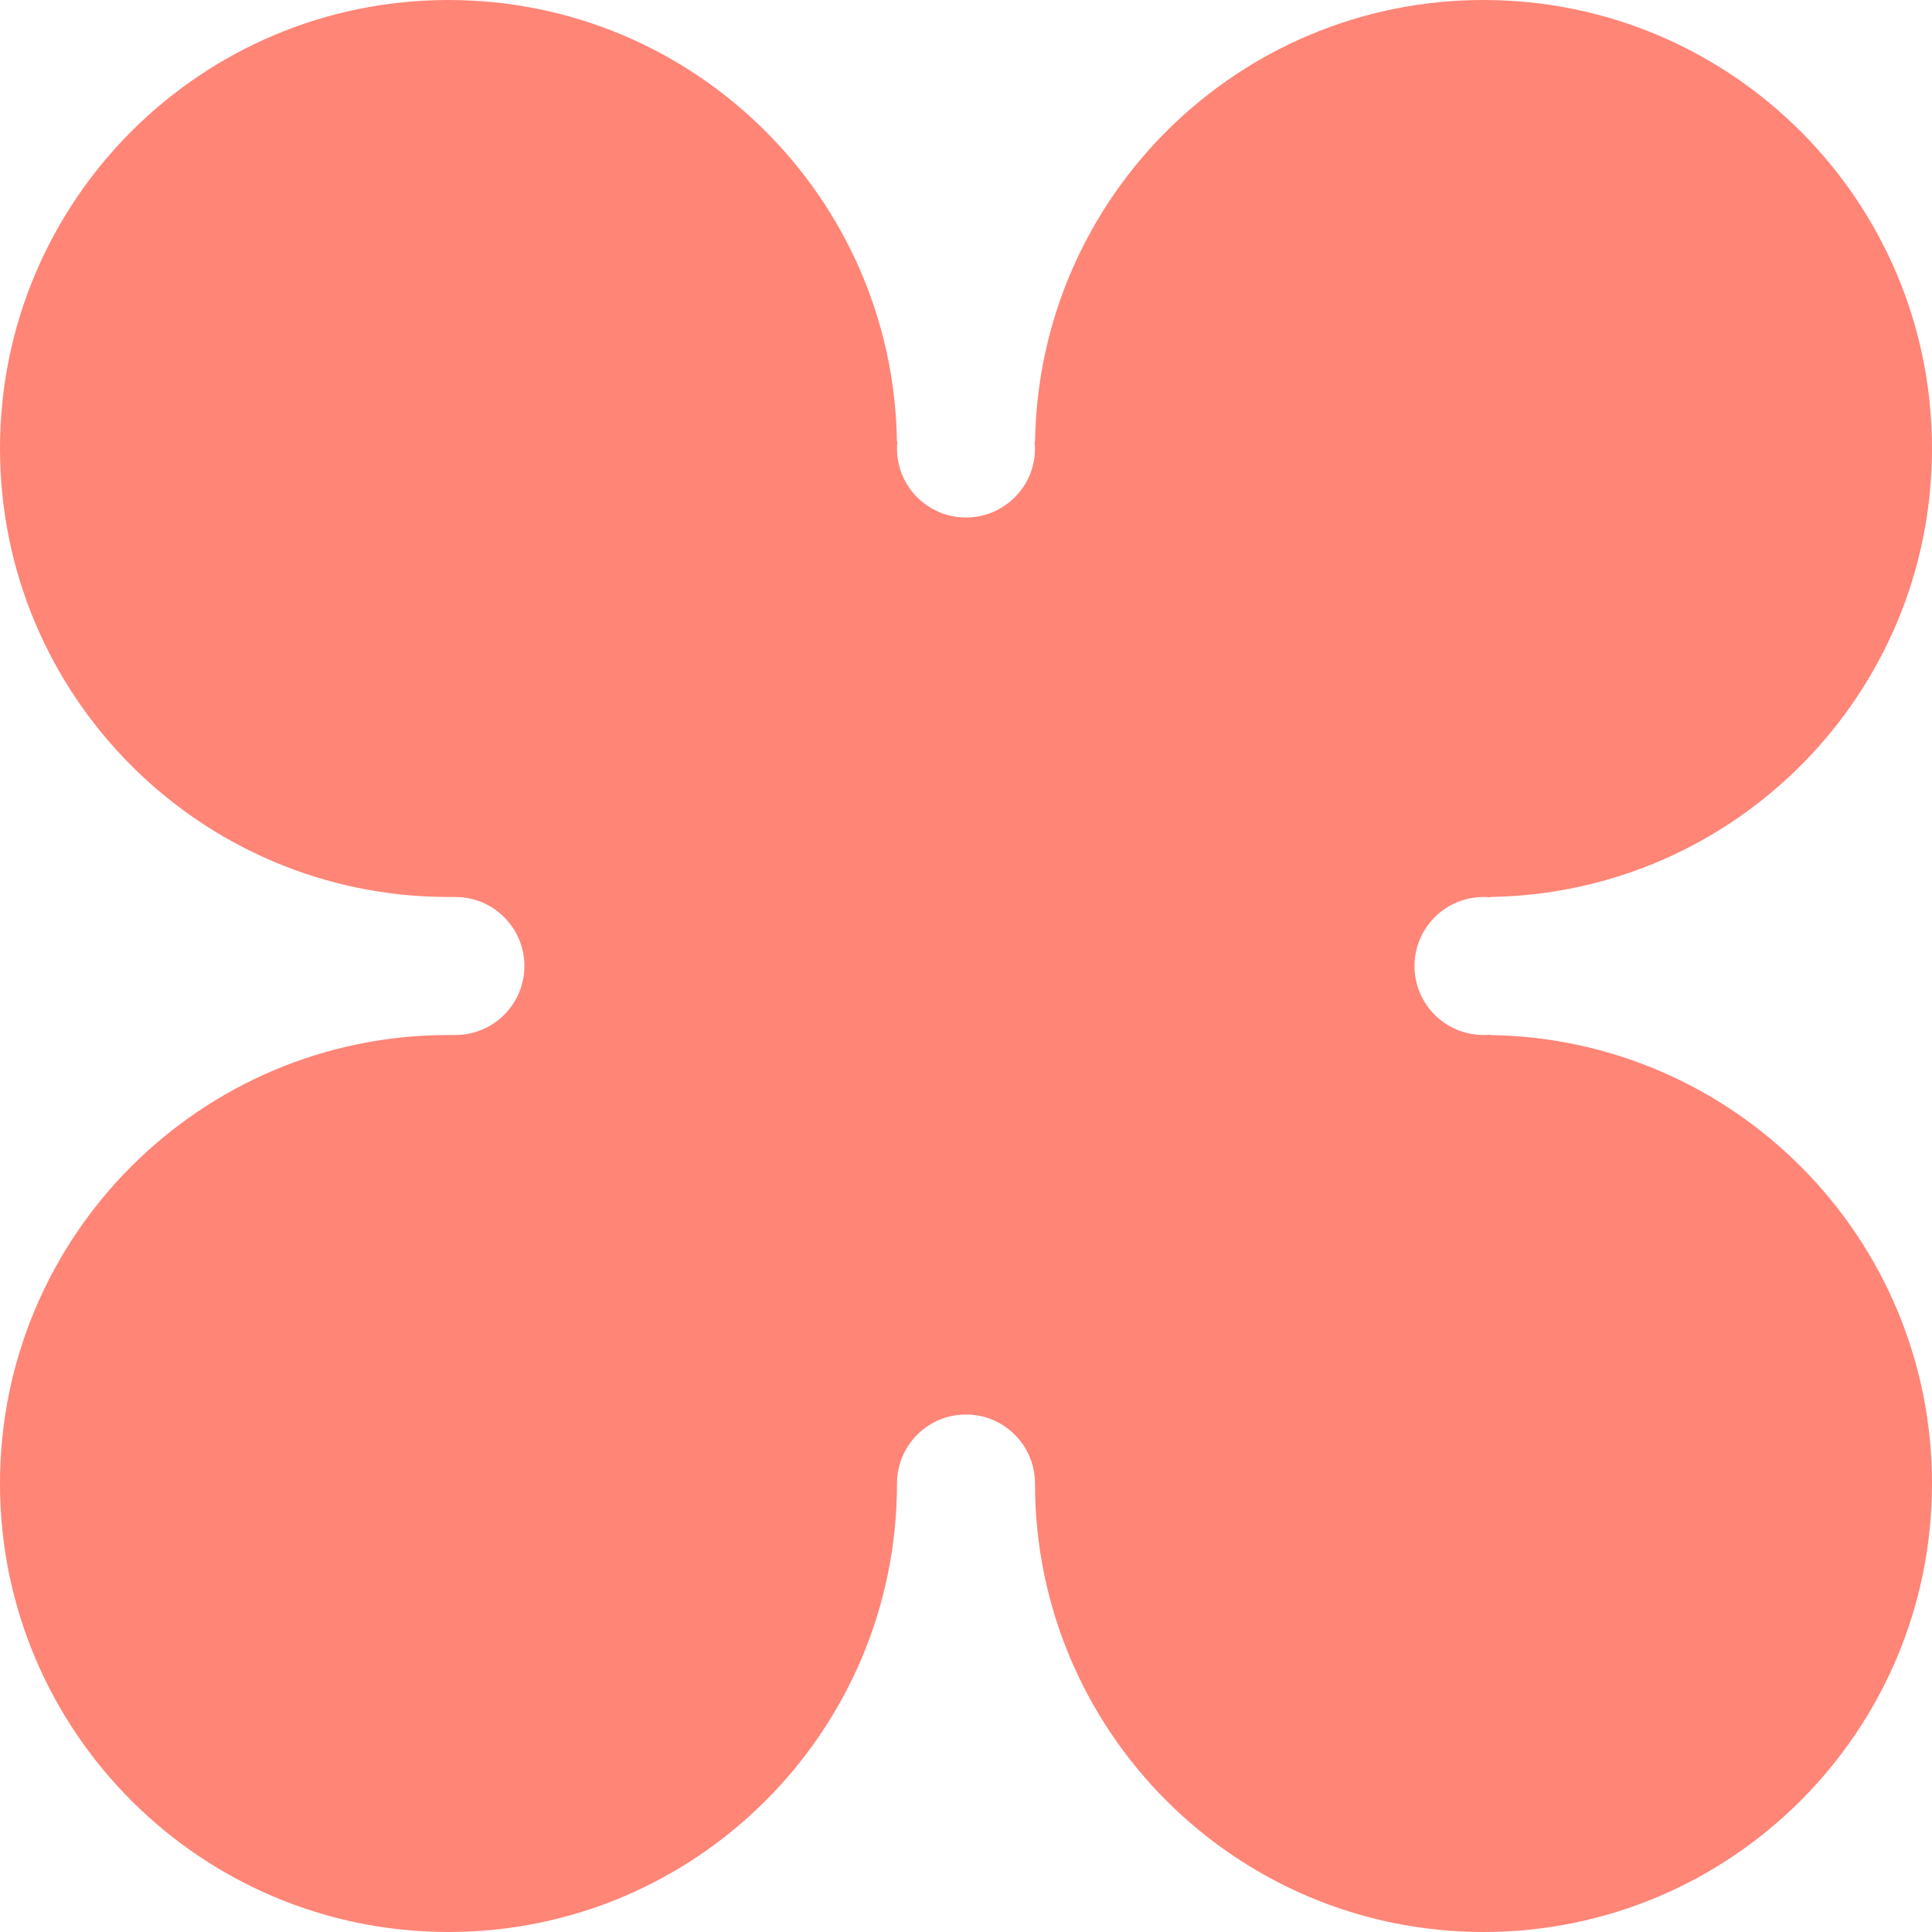
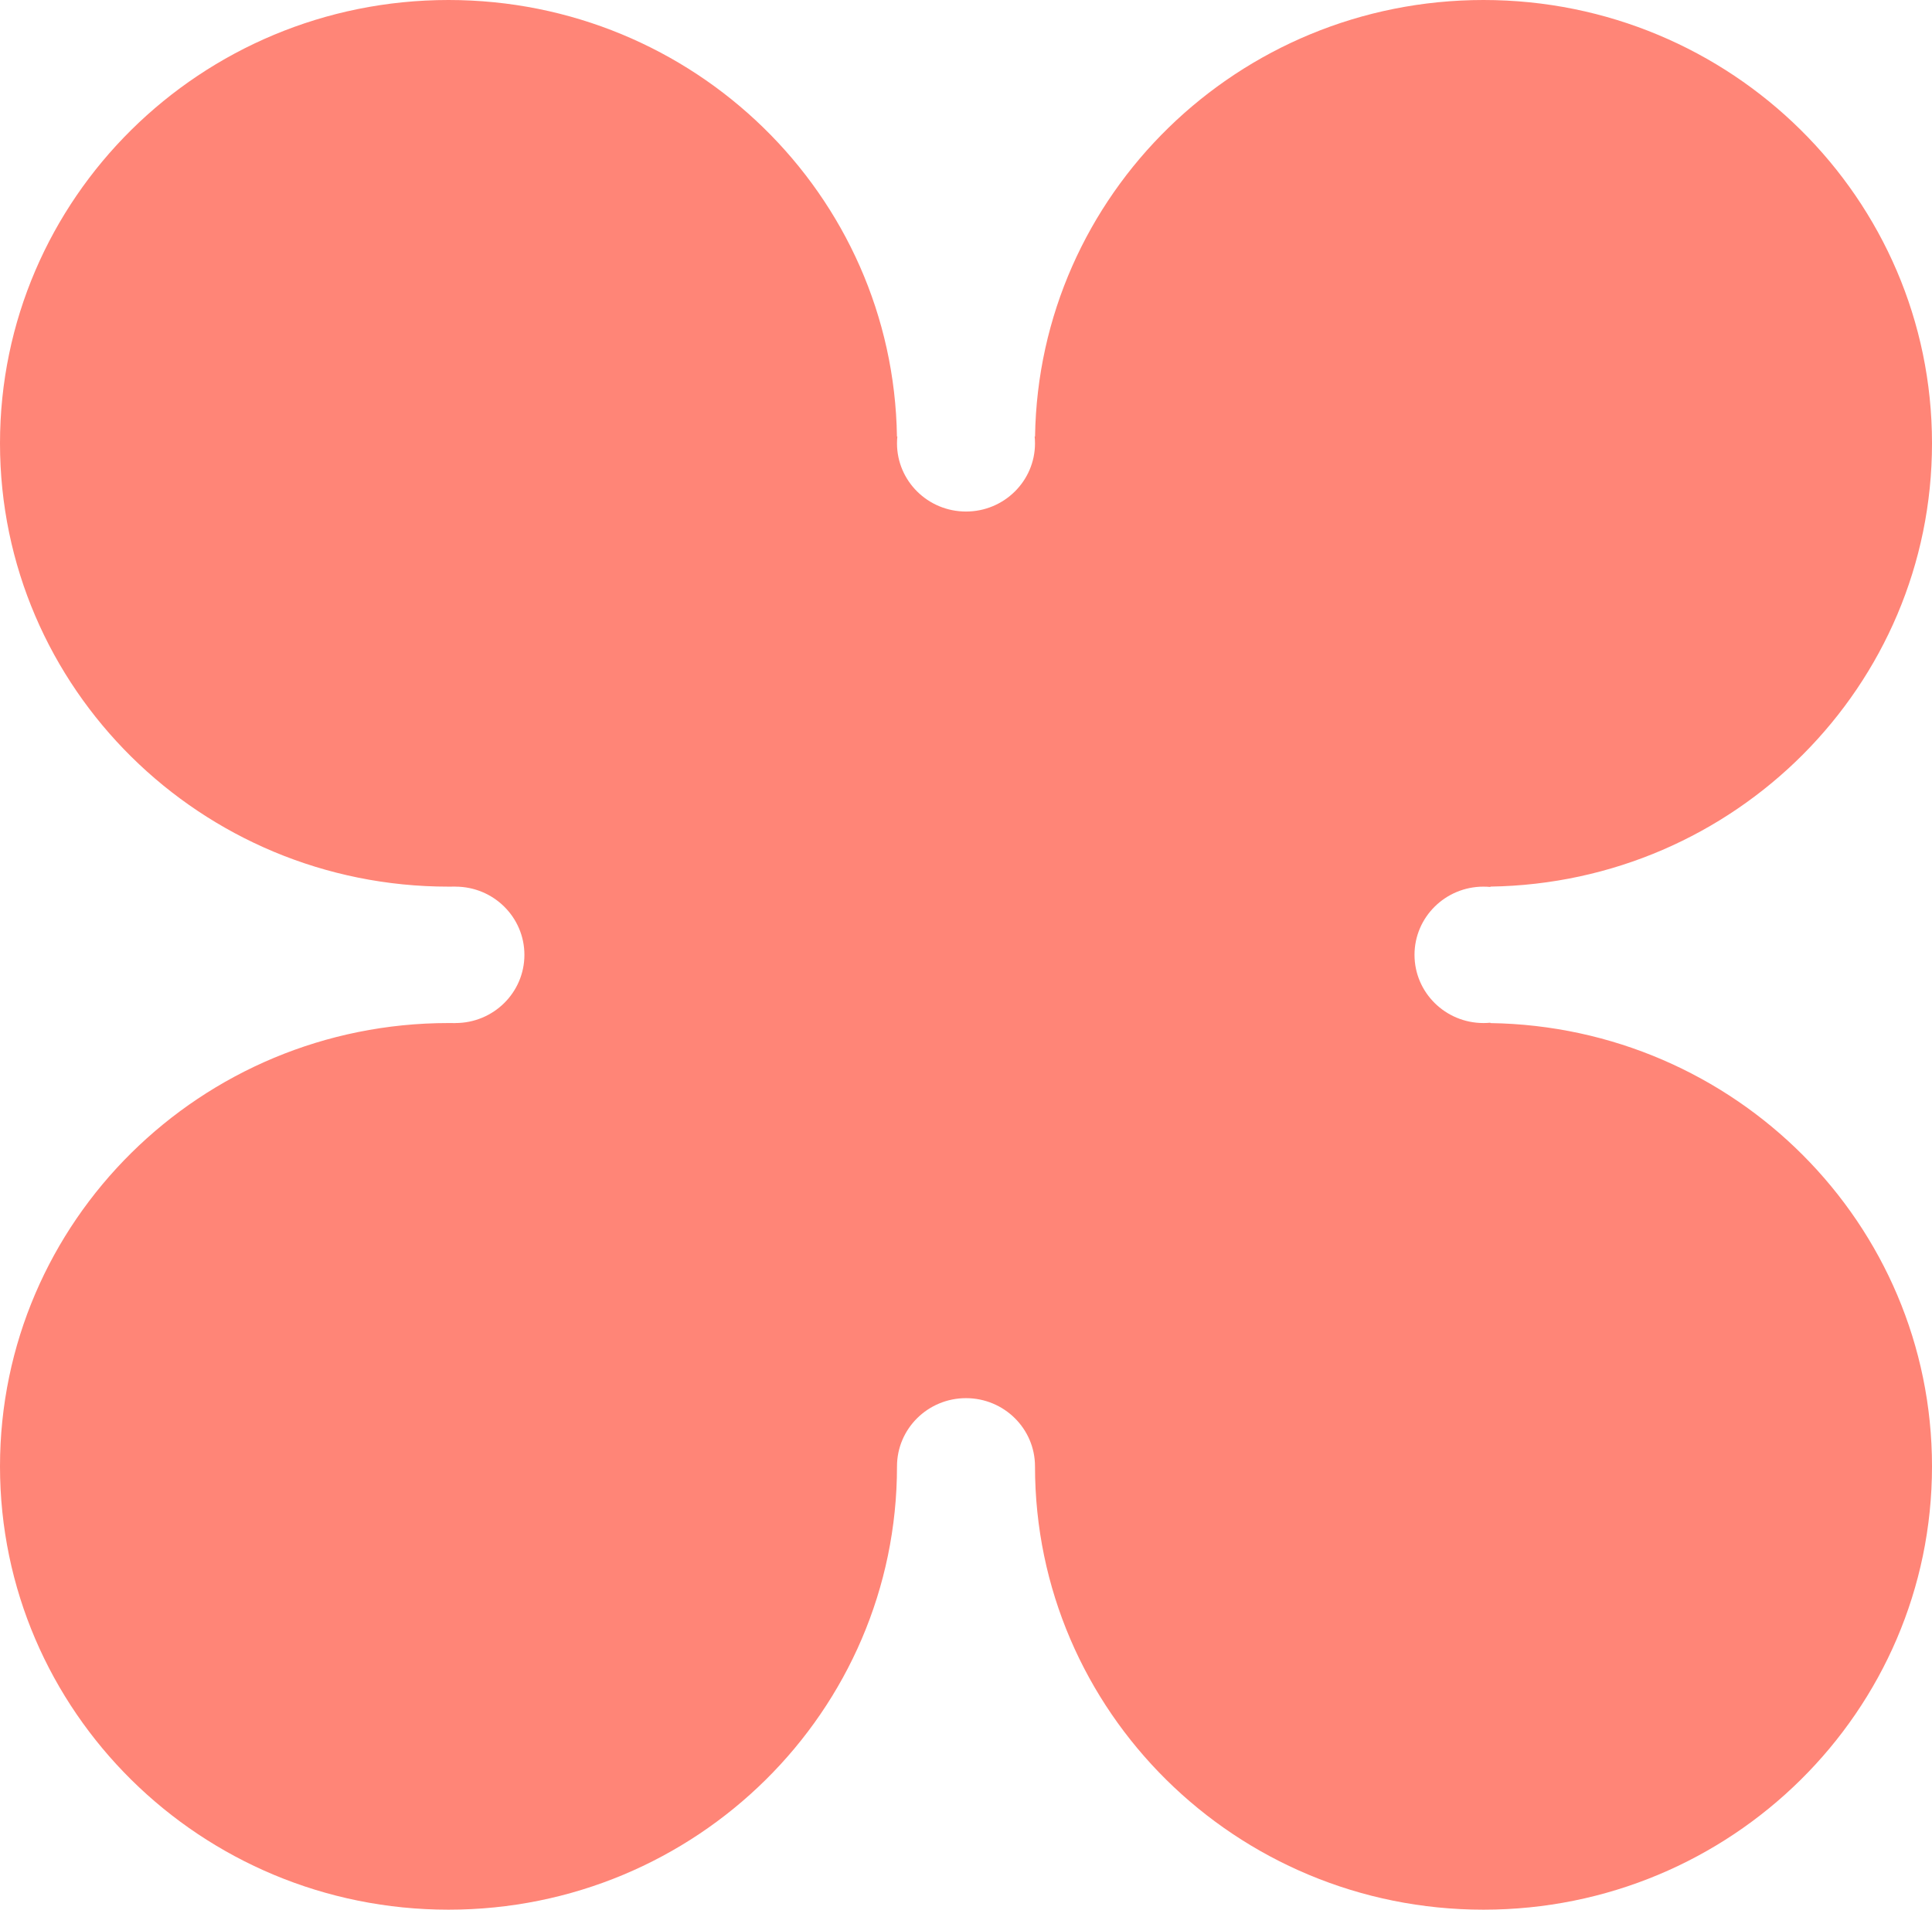
- <svg xmlns="http://www.w3.org/2000/svg" width="450" height="450" viewBox="0 0 450 450" fill="none">
-   <path fill-rule="evenodd" clip-rule="evenodd" d="M104.464 208.929C105.001 208.929 105.537 208.925 106.071 208.916V208.929C114.947 208.929 122.143 216.124 122.143 225C122.143 233.876 114.947 241.071 106.071 241.071V241.084C105.537 241.075 105.001 241.071 104.464 241.071C46.77 241.071 0 287.842 0 345.536C0 403.23 46.77 450 104.464 450C162.158 450 208.929 403.23 208.929 345.536C208.929 336.66 216.124 329.464 225 329.464C233.876 329.464 241.071 336.66 241.071 345.536C241.071 403.23 287.842 450 345.536 450C403.23 450 450 403.23 450 345.536C450 288.378 404.096 241.942 347.143 241.084V240.992C346.614 241.045 346.078 241.071 345.536 241.071C336.66 241.071 329.464 233.876 329.464 225C329.464 216.124 336.66 208.929 345.536 208.929C346.078 208.929 346.614 208.955 347.143 209.008V208.916C404.096 208.058 450 161.622 450 104.464C450 46.77 403.23 0 345.536 0C288.378 0 241.942 45.904 241.084 102.857H240.992C241.045 103.386 241.071 103.922 241.071 104.464C241.071 113.34 233.876 120.536 225 120.536C216.124 120.536 208.929 113.34 208.929 104.464C208.929 103.922 208.955 103.386 209.008 102.857H208.916C208.058 45.904 161.622 0 104.464 0C46.77 0 0 46.77 0 104.464C0 162.158 46.77 208.929 104.464 208.929Z" fill="#FF8577" />
+ <svg xmlns="http://www.w3.org/2000/svg" width="88" height="87" viewBox="0 0 88 87" fill="none">
+   <path fill-rule="evenodd" clip-rule="evenodd" d="M20.429 40.393C20.534 40.393 20.638 40.392 20.743 40.391V40.393C22.479 40.393 23.886 41.784 23.886 43.5C23.886 45.216 22.479 46.607 20.743 46.607V46.609C20.638 46.608 20.534 46.607 20.429 46.607C9.146 46.607 0 55.649 0 66.804C0 77.958 9.146 87 20.429 87C31.711 87 40.857 77.958 40.857 66.804C40.857 65.088 42.264 63.696 44 63.696C45.736 63.696 47.143 65.088 47.143 66.804C47.143 77.958 56.289 87 67.571 87C78.854 87 88 77.958 88 66.804C88 55.753 79.023 46.776 67.886 46.609V46.592C67.782 46.602 67.677 46.607 67.571 46.607C65.836 46.607 64.429 45.216 64.429 43.5C64.429 41.784 65.836 40.393 67.571 40.393C67.677 40.393 67.782 40.398 67.886 40.408V40.391C79.023 40.224 88 31.247 88 20.196C88 9.042 78.854 0 67.571 0C56.394 0 47.313 8.875 47.145 19.886H47.127C47.138 19.988 47.143 20.092 47.143 20.196C47.143 21.913 45.736 23.304 44 23.304C42.264 23.304 40.857 21.913 40.857 20.196C40.857 20.092 40.862 19.988 40.873 19.886H40.855C40.687 8.875 31.606 0 20.429 0C9.146 0 0 9.042 0 20.196C0 31.351 9.146 40.393 20.429 40.393Z" fill="#FF8577" />
</svg>
